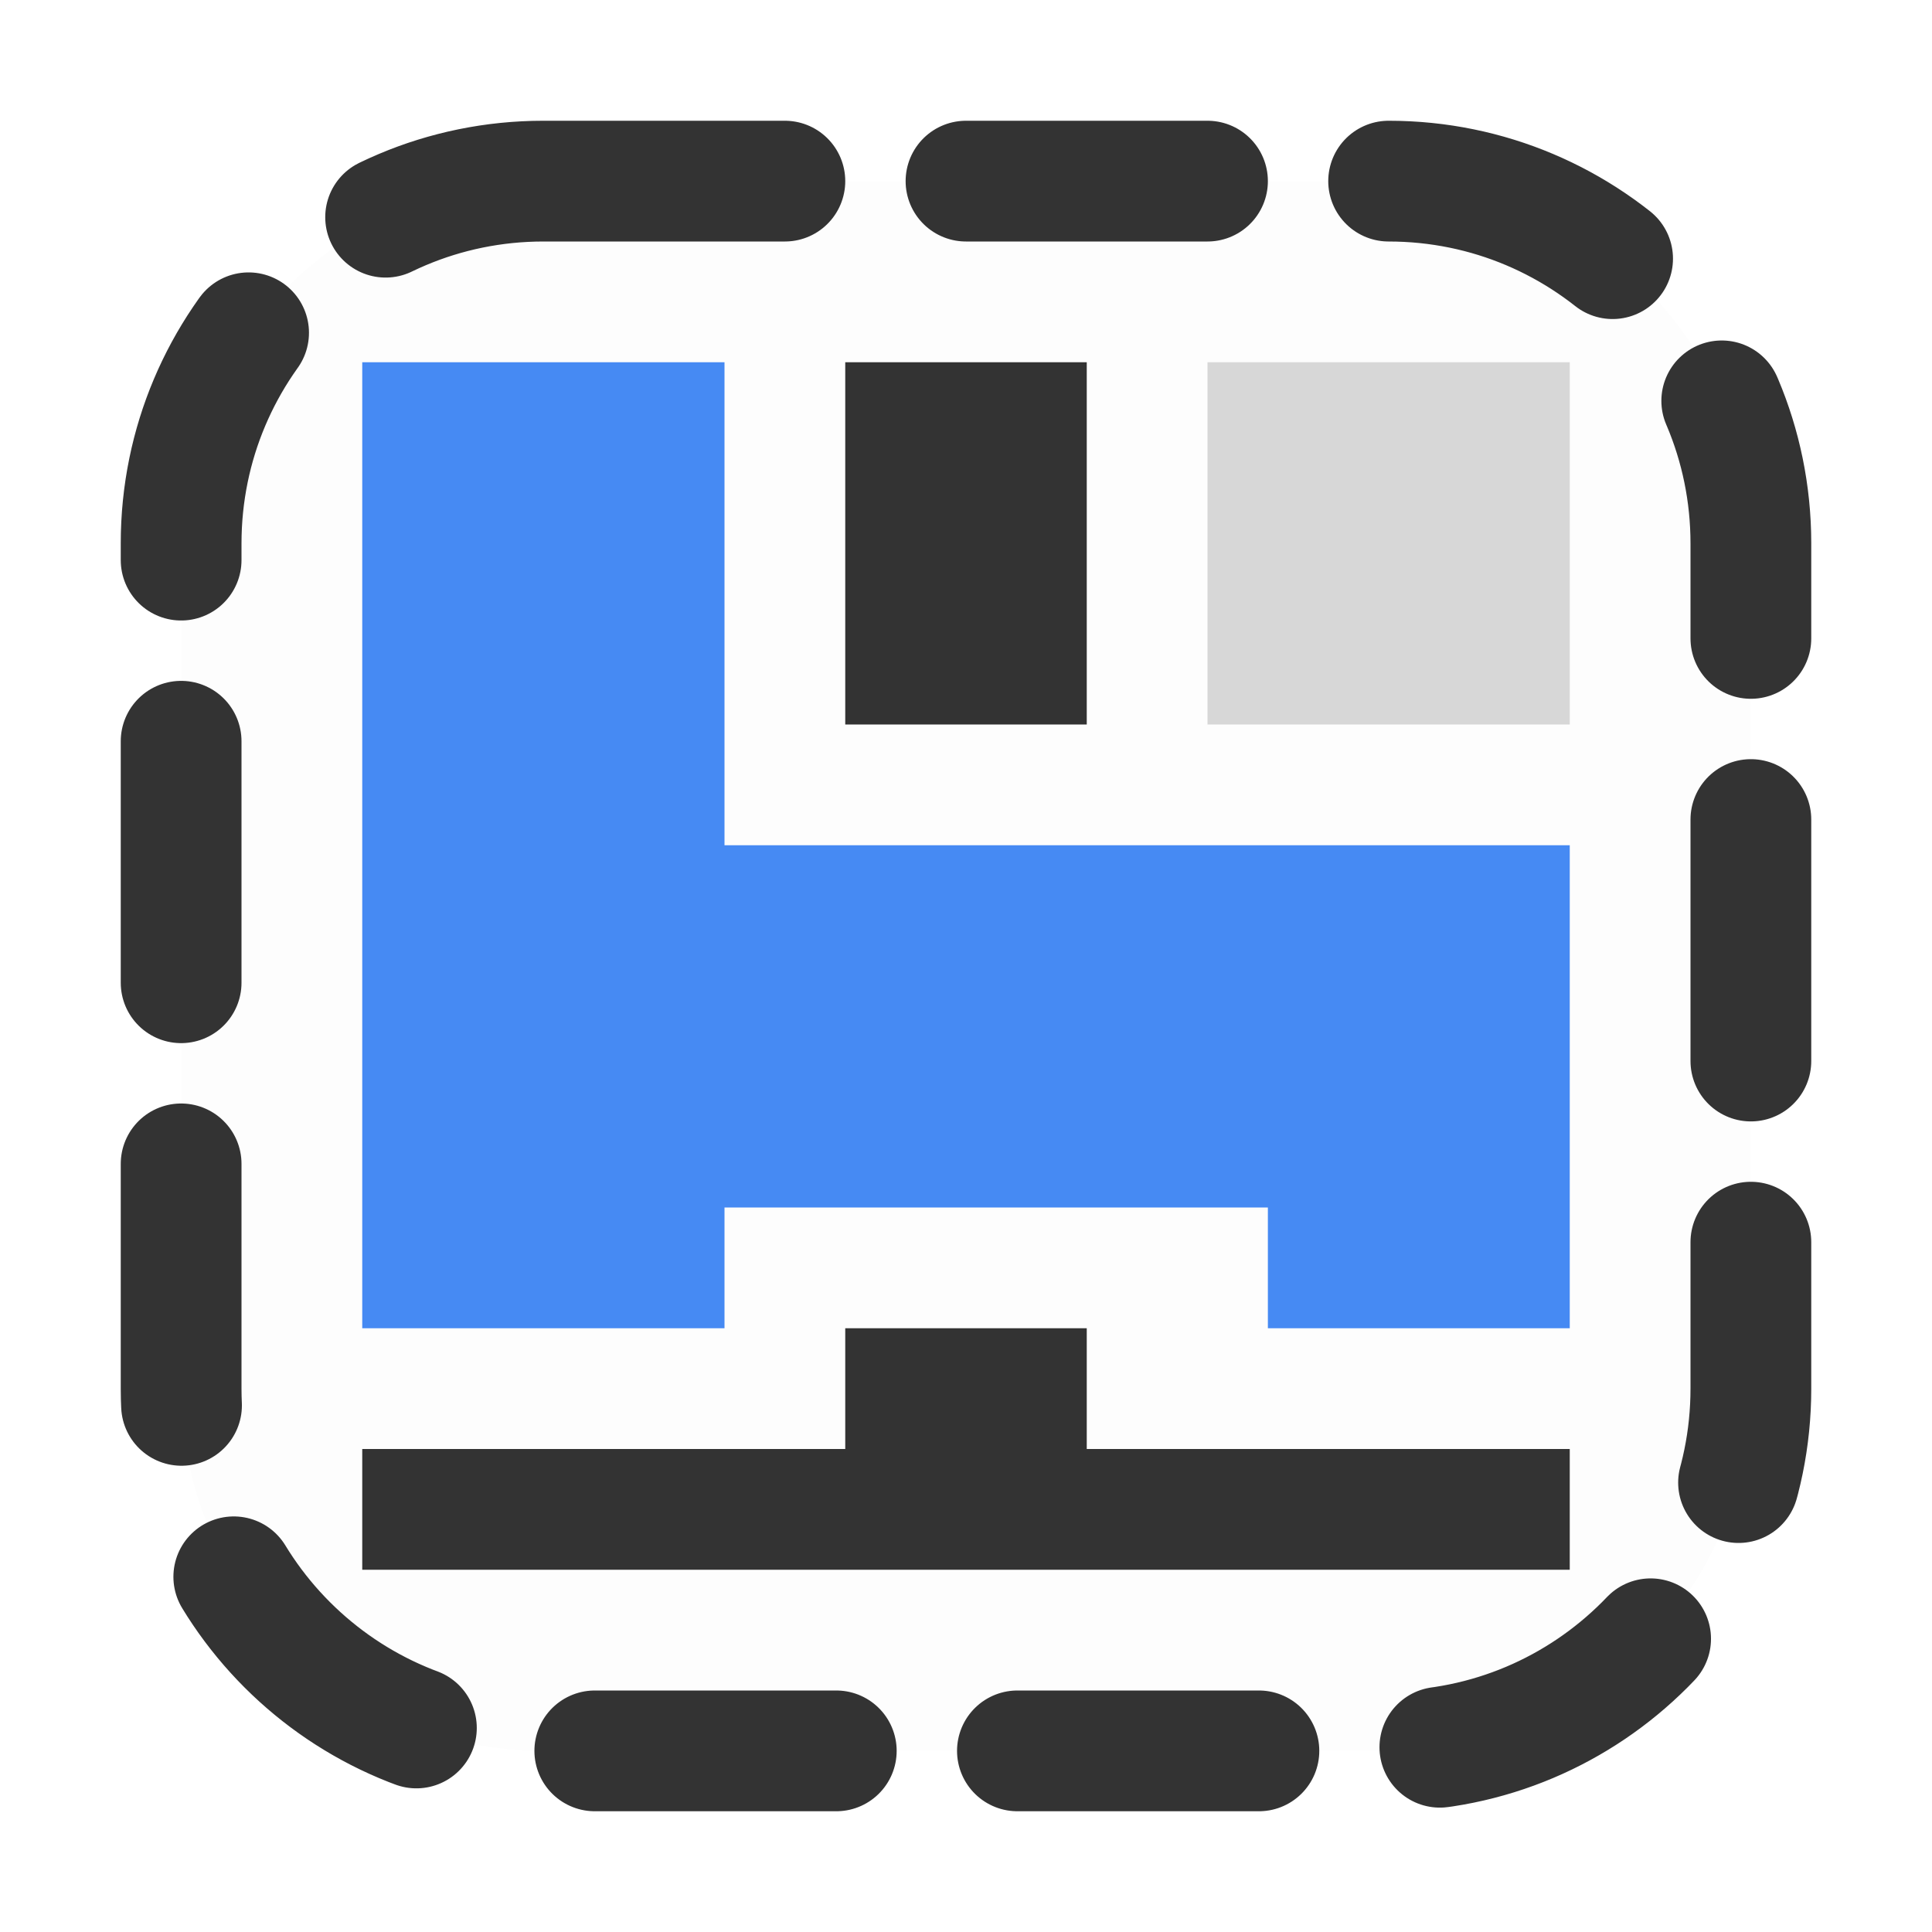
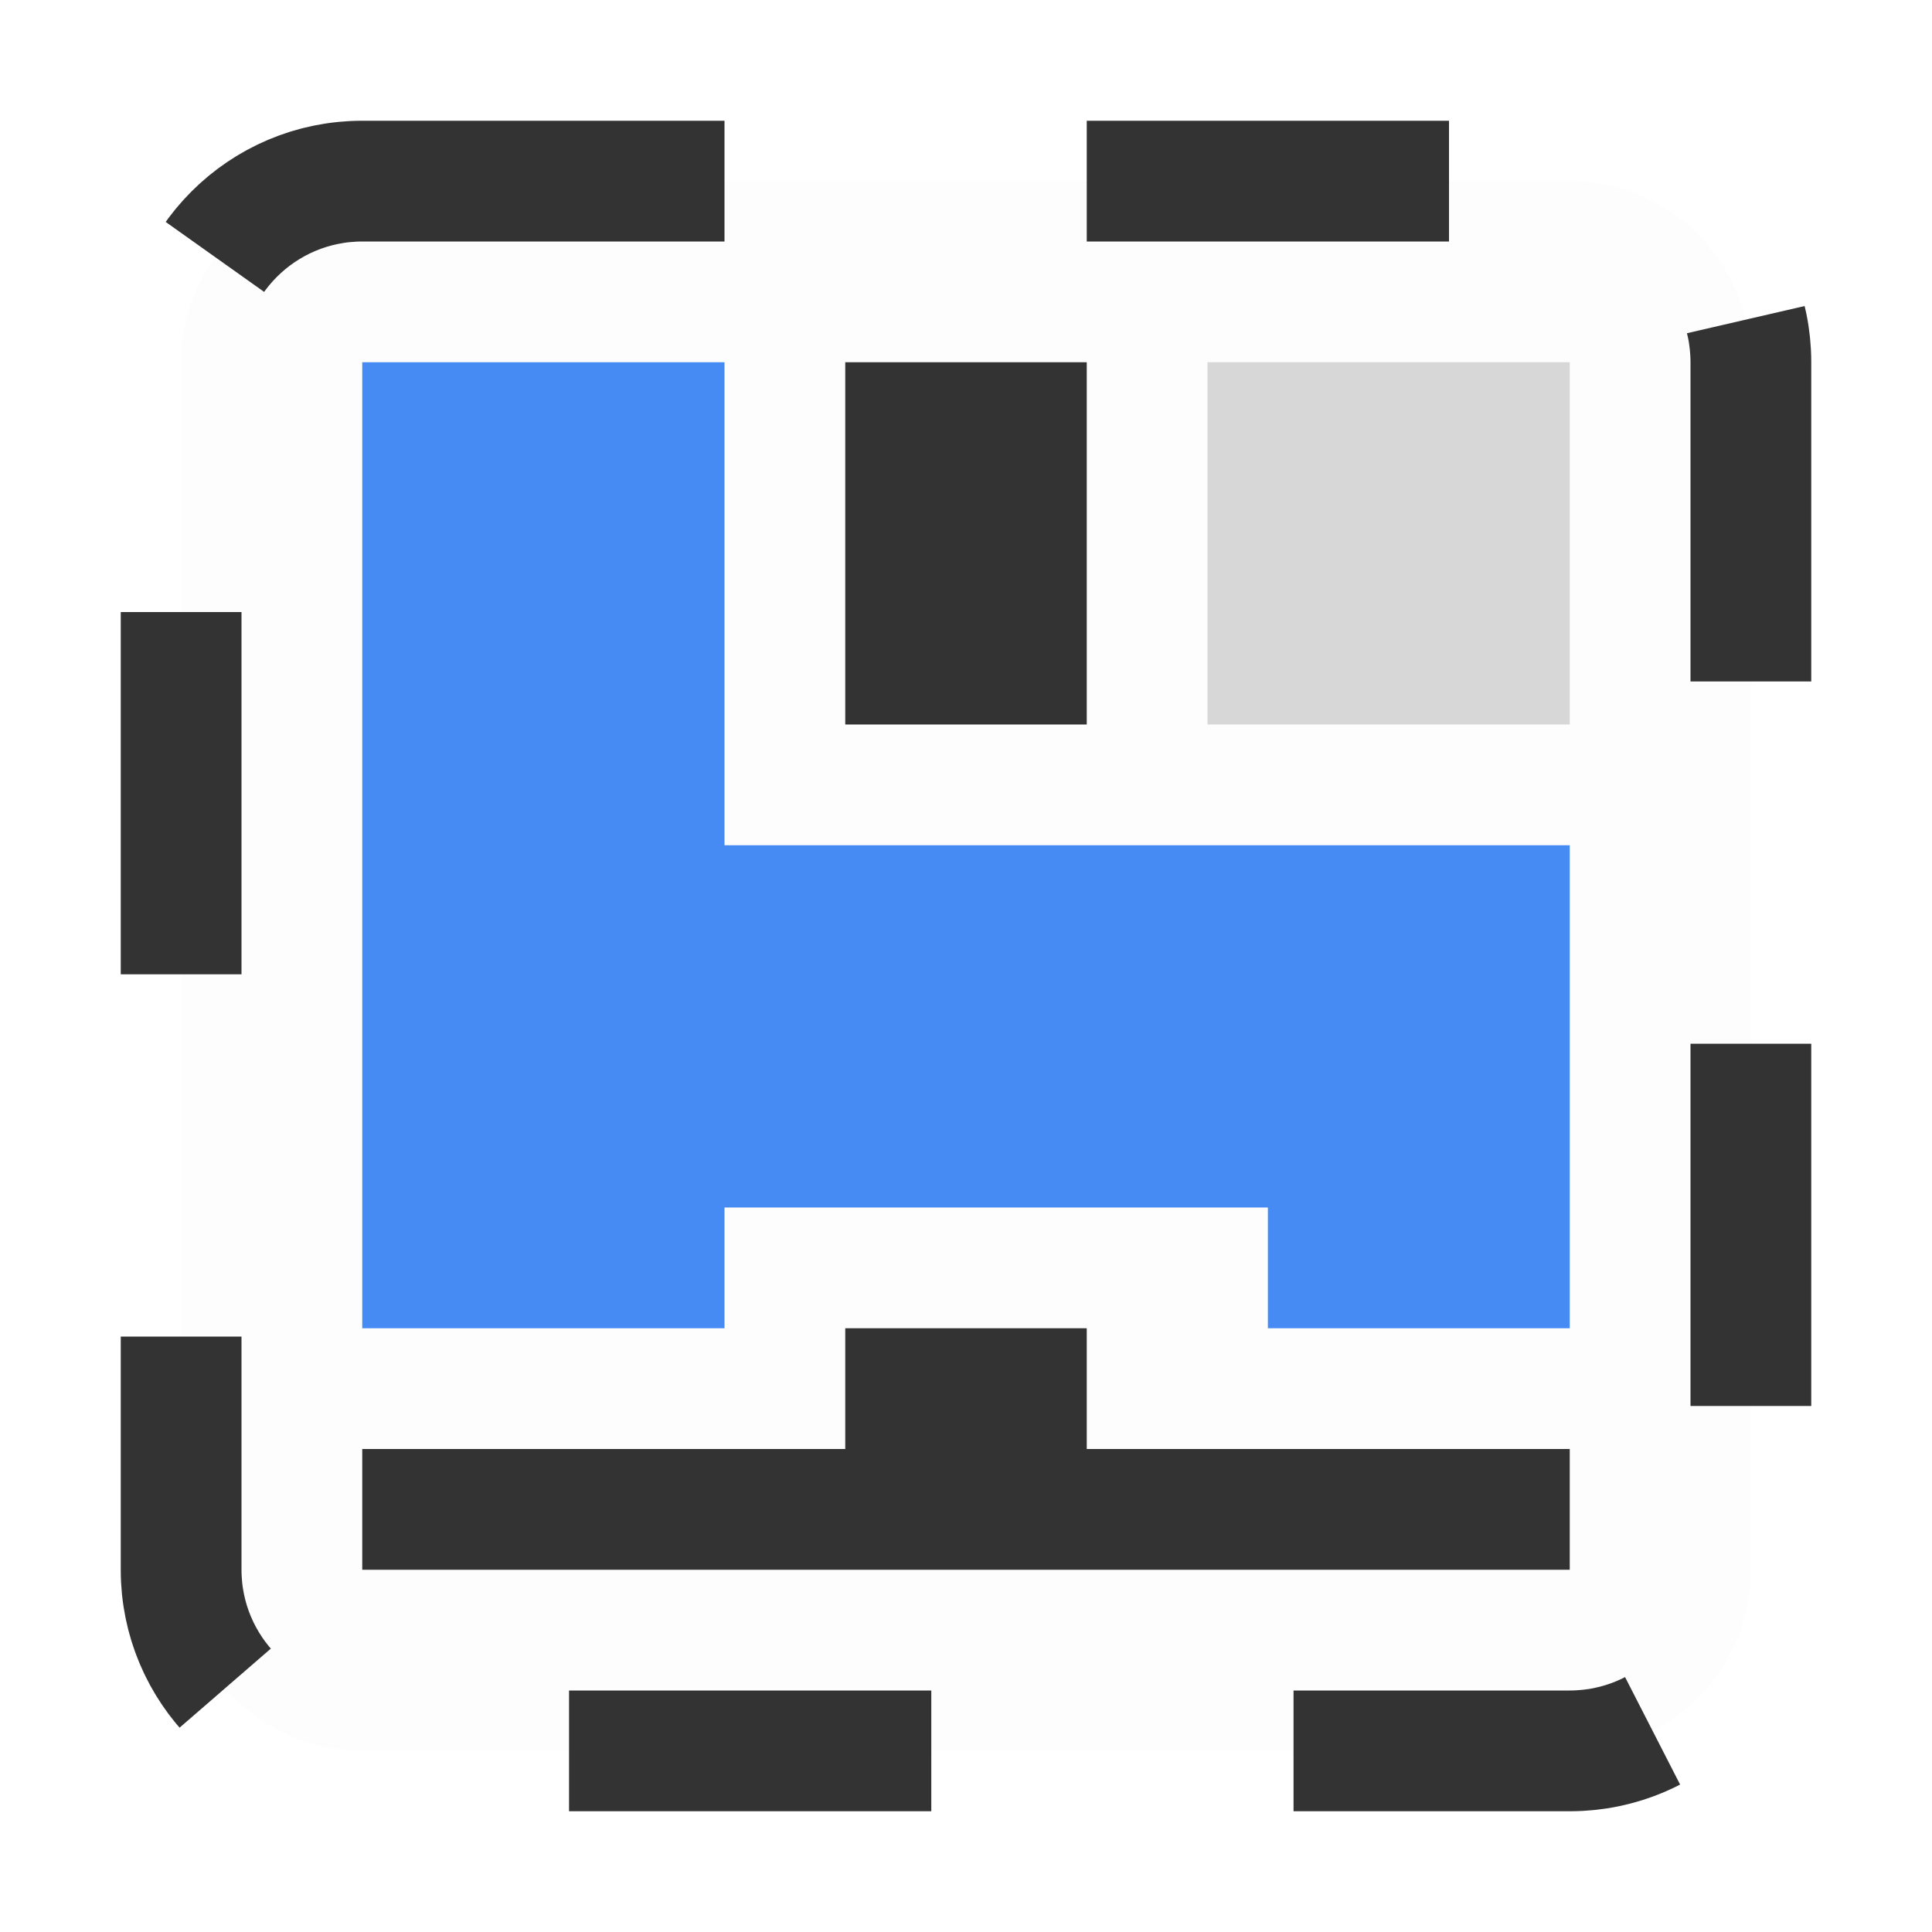
<svg xmlns="http://www.w3.org/2000/svg" width="16" height="16" viewBox="0 0 16 16" fill="none">
  <g>
-     <rect x="1.5" y="1.5" width="13" height="13" rx="3" fill="#FDFDFD" stroke="#333333" stroke-width="1" stroke-dasharray="2 1.5" stroke-linecap="round" />
+     <rect x="1.5" y="1.5" width="13" height="13" rx="1.5" fill="#FDFDFD" stroke="#333333" stroke-width="1" stroke-dasharray="3 3" stroke-linecap="butt" />
    <path id="Rectangle 249" d="M10 3H13V6H10V3Z" fill="#D7D7D7" />
    <path id="Rectangle 160" d="M3 3H6V7H13V11H10.5V10H6V11H3V3Z" fill="#468AF3" />
    <path id="black" d="M3 12L7 12V11H9V12H13V13L3 13V12Z" fill="#333333" />
    <path id="Rectangle 159" d="M7 3H9V6H7V3Z" fill="#333333" />
  </g>
</svg>
